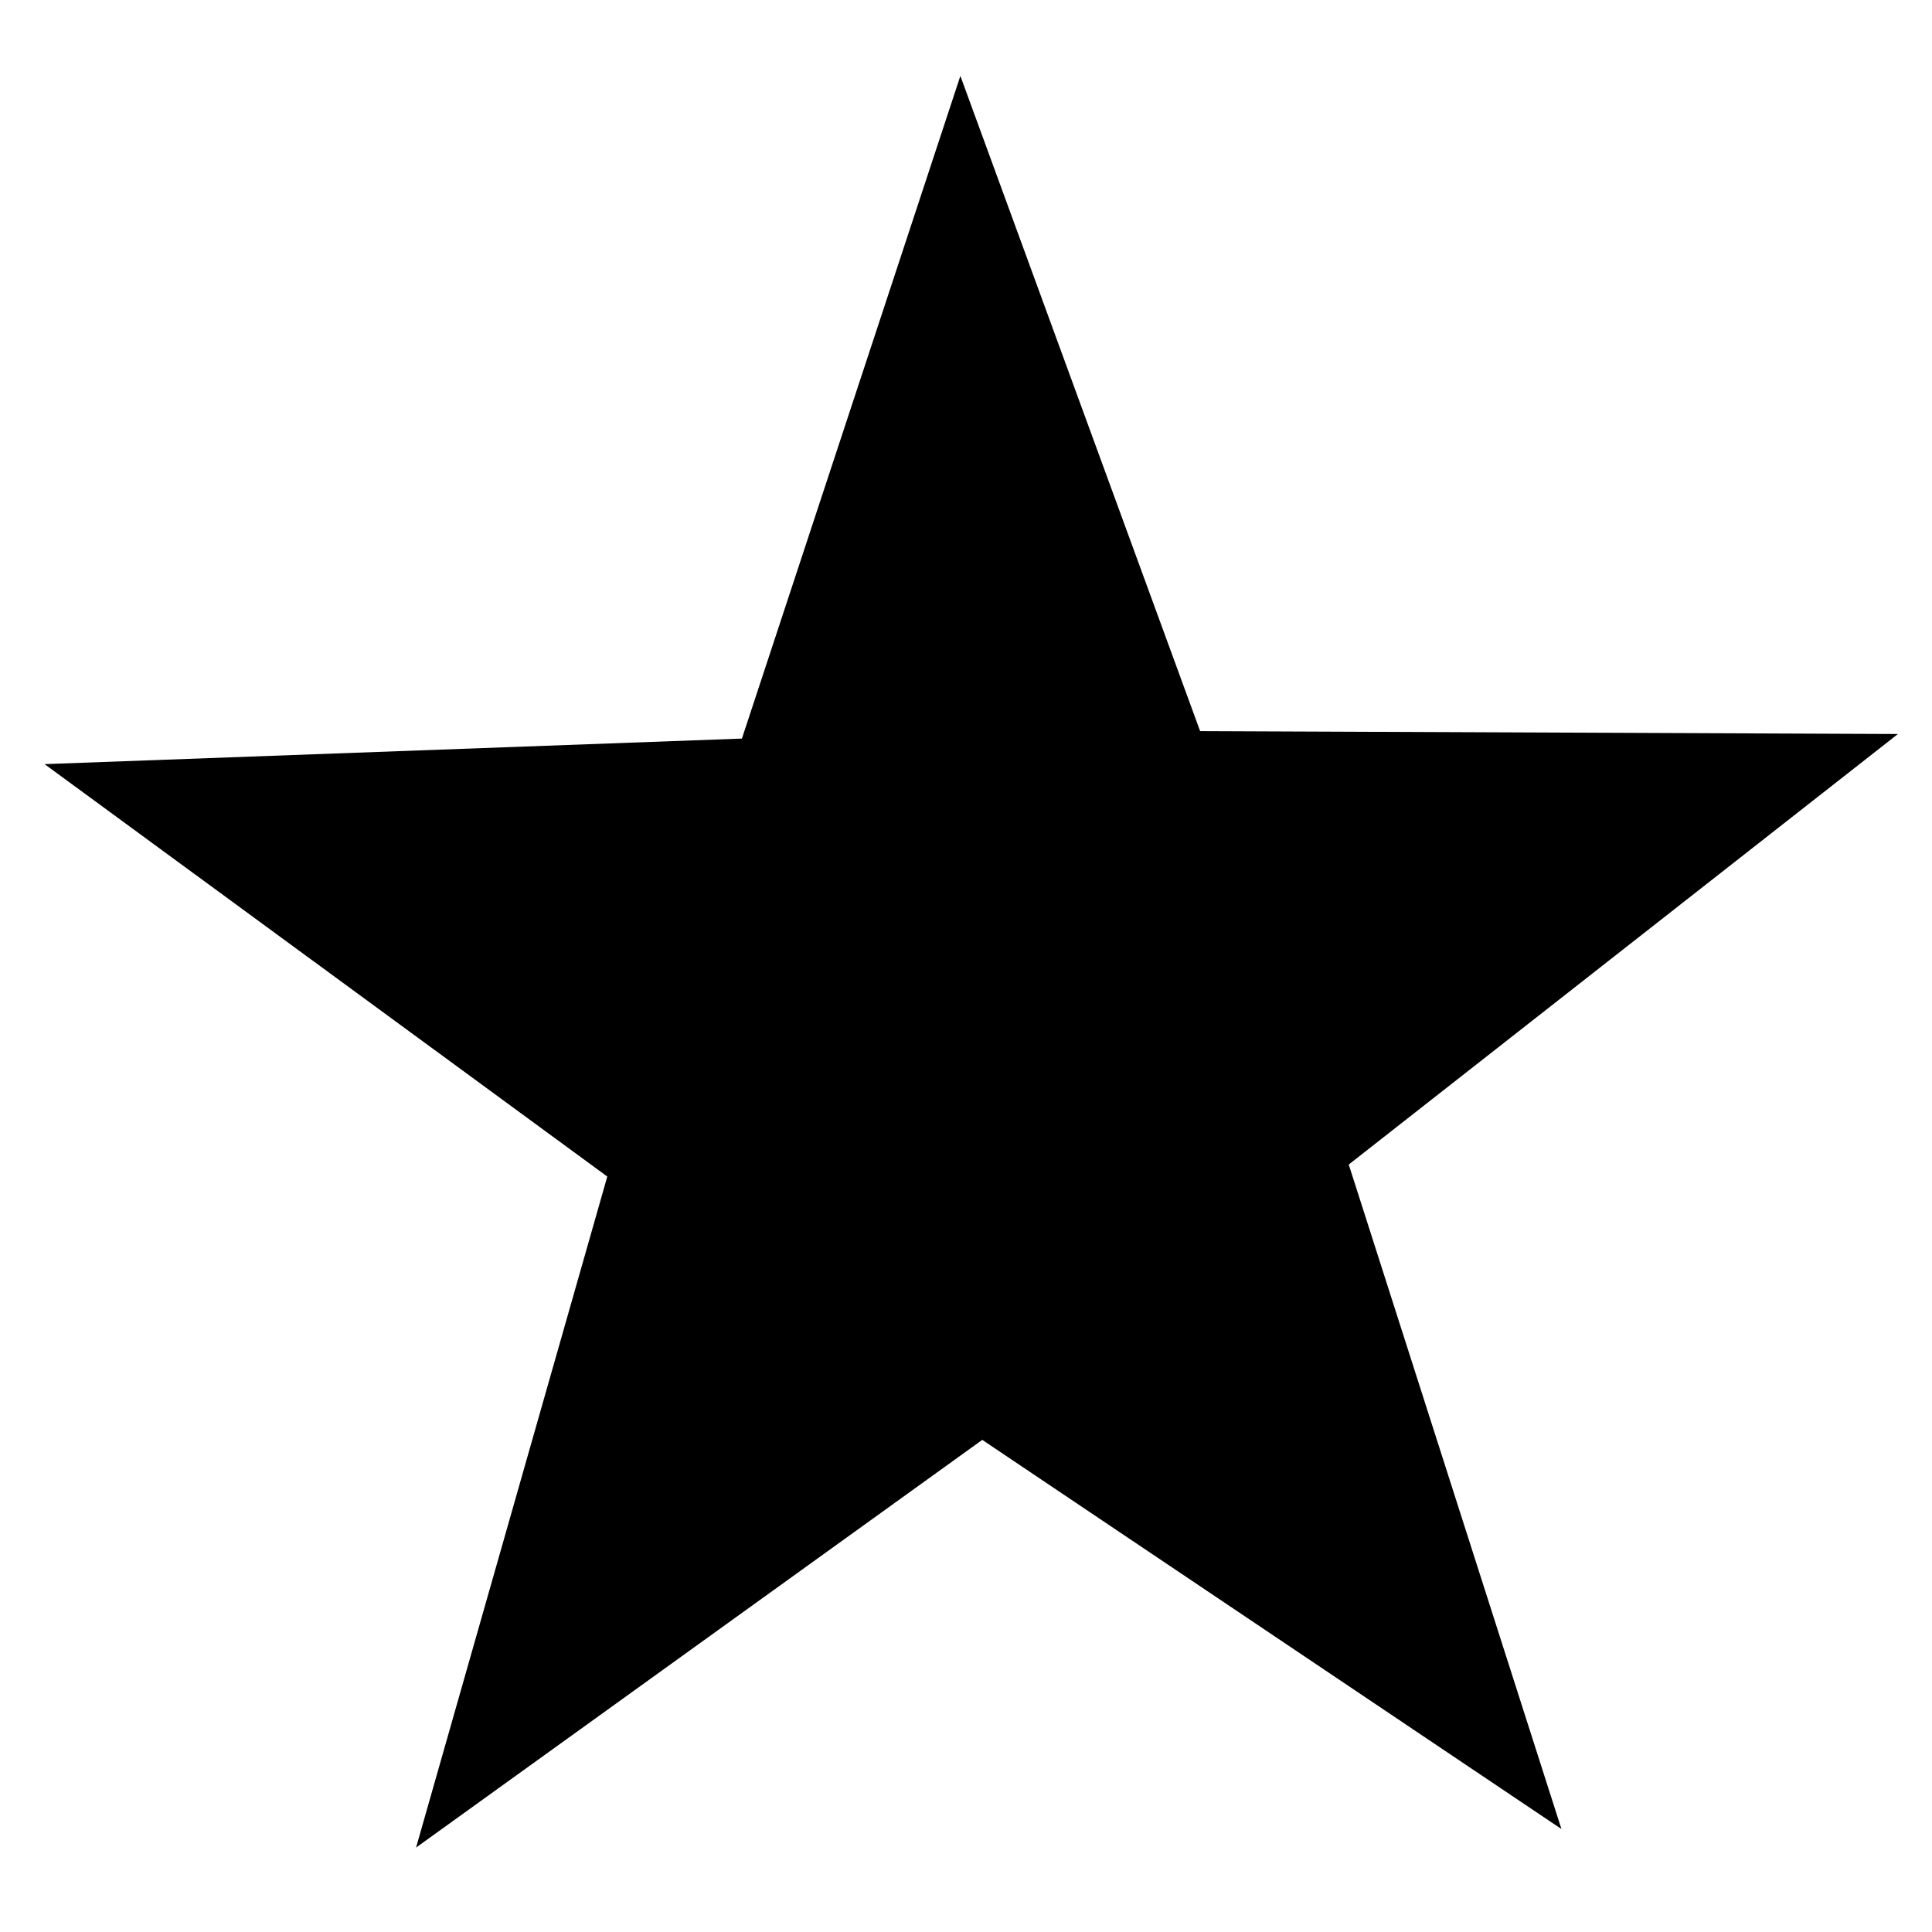
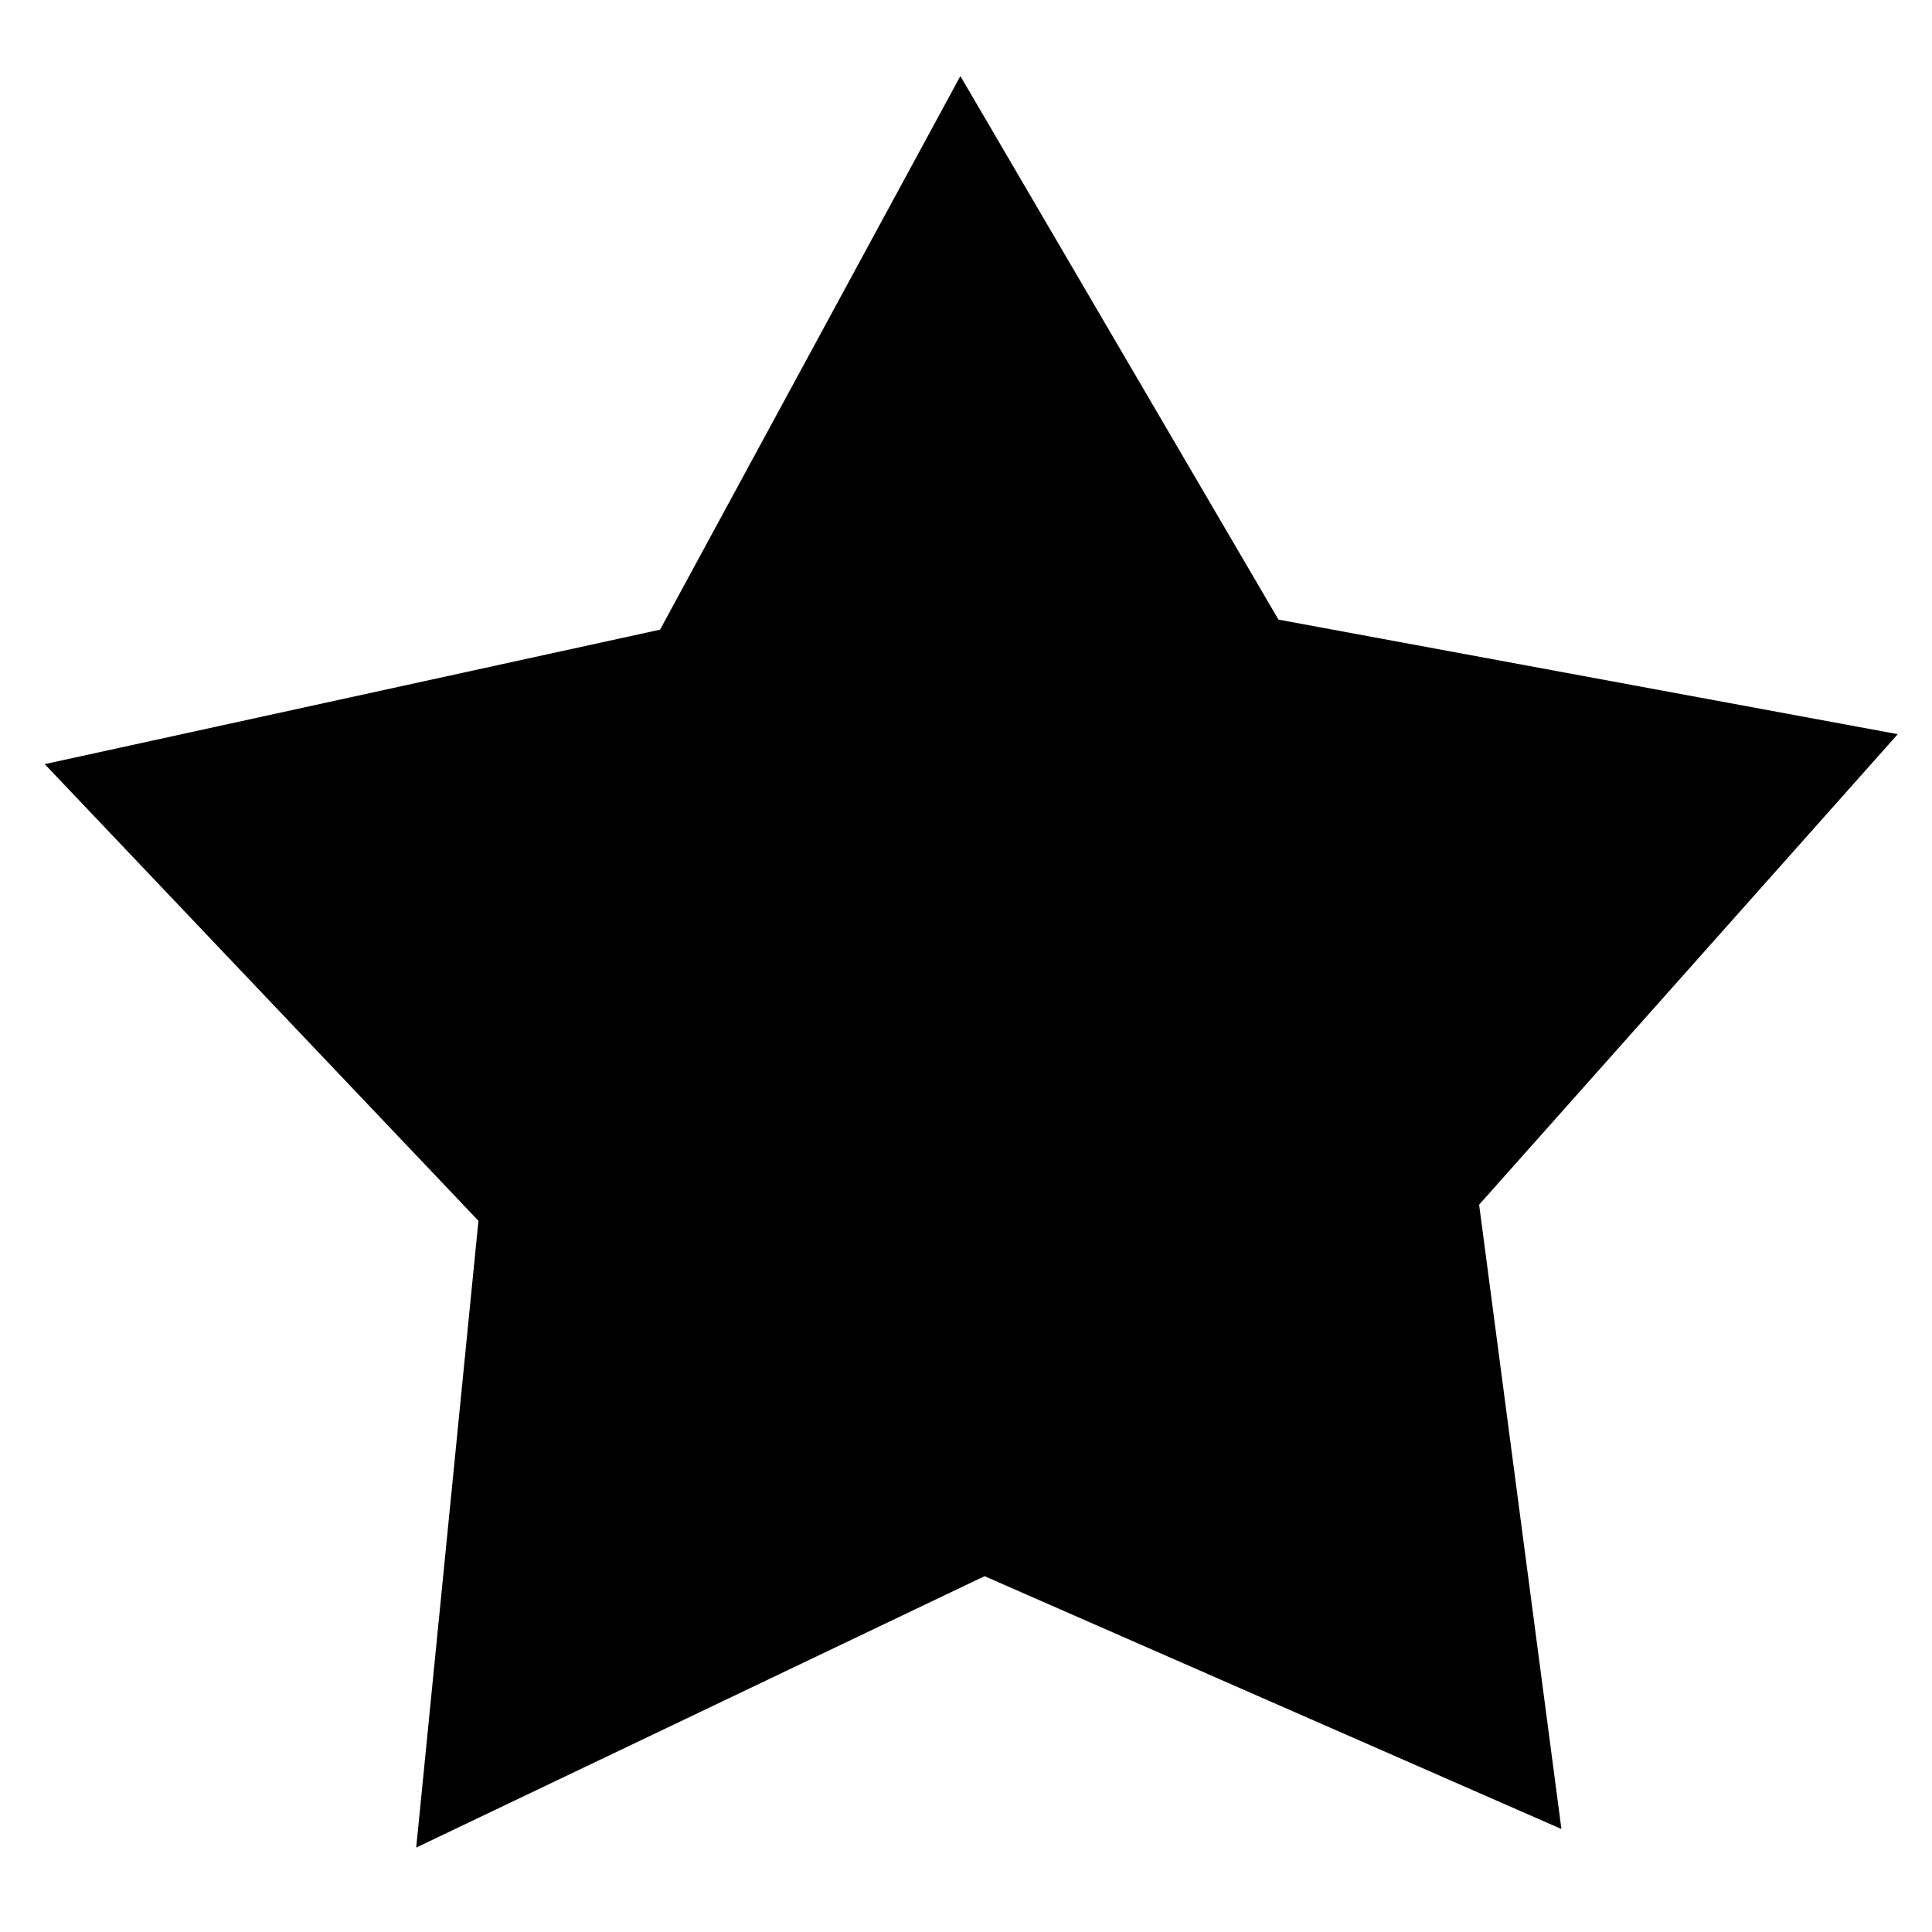
<svg xmlns="http://www.w3.org/2000/svg" width="48" height="48" viewBox="0 0 12.7 12.7" version="1.1" id="svg8">
  <defs id="defs2" />
  <g id="layer1" transform="translate(0,-284.3)">
-     <path style="fill:#000000;fill-opacity:1;stroke:none;stroke-width:0.099;stroke-miterlimit:4;stroke-dasharray:none;stroke-opacity:1" id="star" d="m 10.264,296.323 -3.807,-2.558 -3.722,2.68 1.257,-4.411 -3.699,-2.711 4.584,-0.168 1.436,-4.356 1.576,4.307 4.587,0.019 -3.61,2.83 z" />
+     <path style="fill:#000000;fill-opacity:1;stroke:none;stroke-width:0.099;stroke-miterlimit:4;stroke-dasharray:none;stroke-opacity:1" id="star" d="m 10.264,296.323 -3.792,-1.662 -3.736,1.784 0.409,-4.12 -2.851,-3.002 4.045,-0.884 1.974,-3.639 2.091,3.573 4.071,0.753 -2.752,3.093 z" />
  </g>
</svg>
